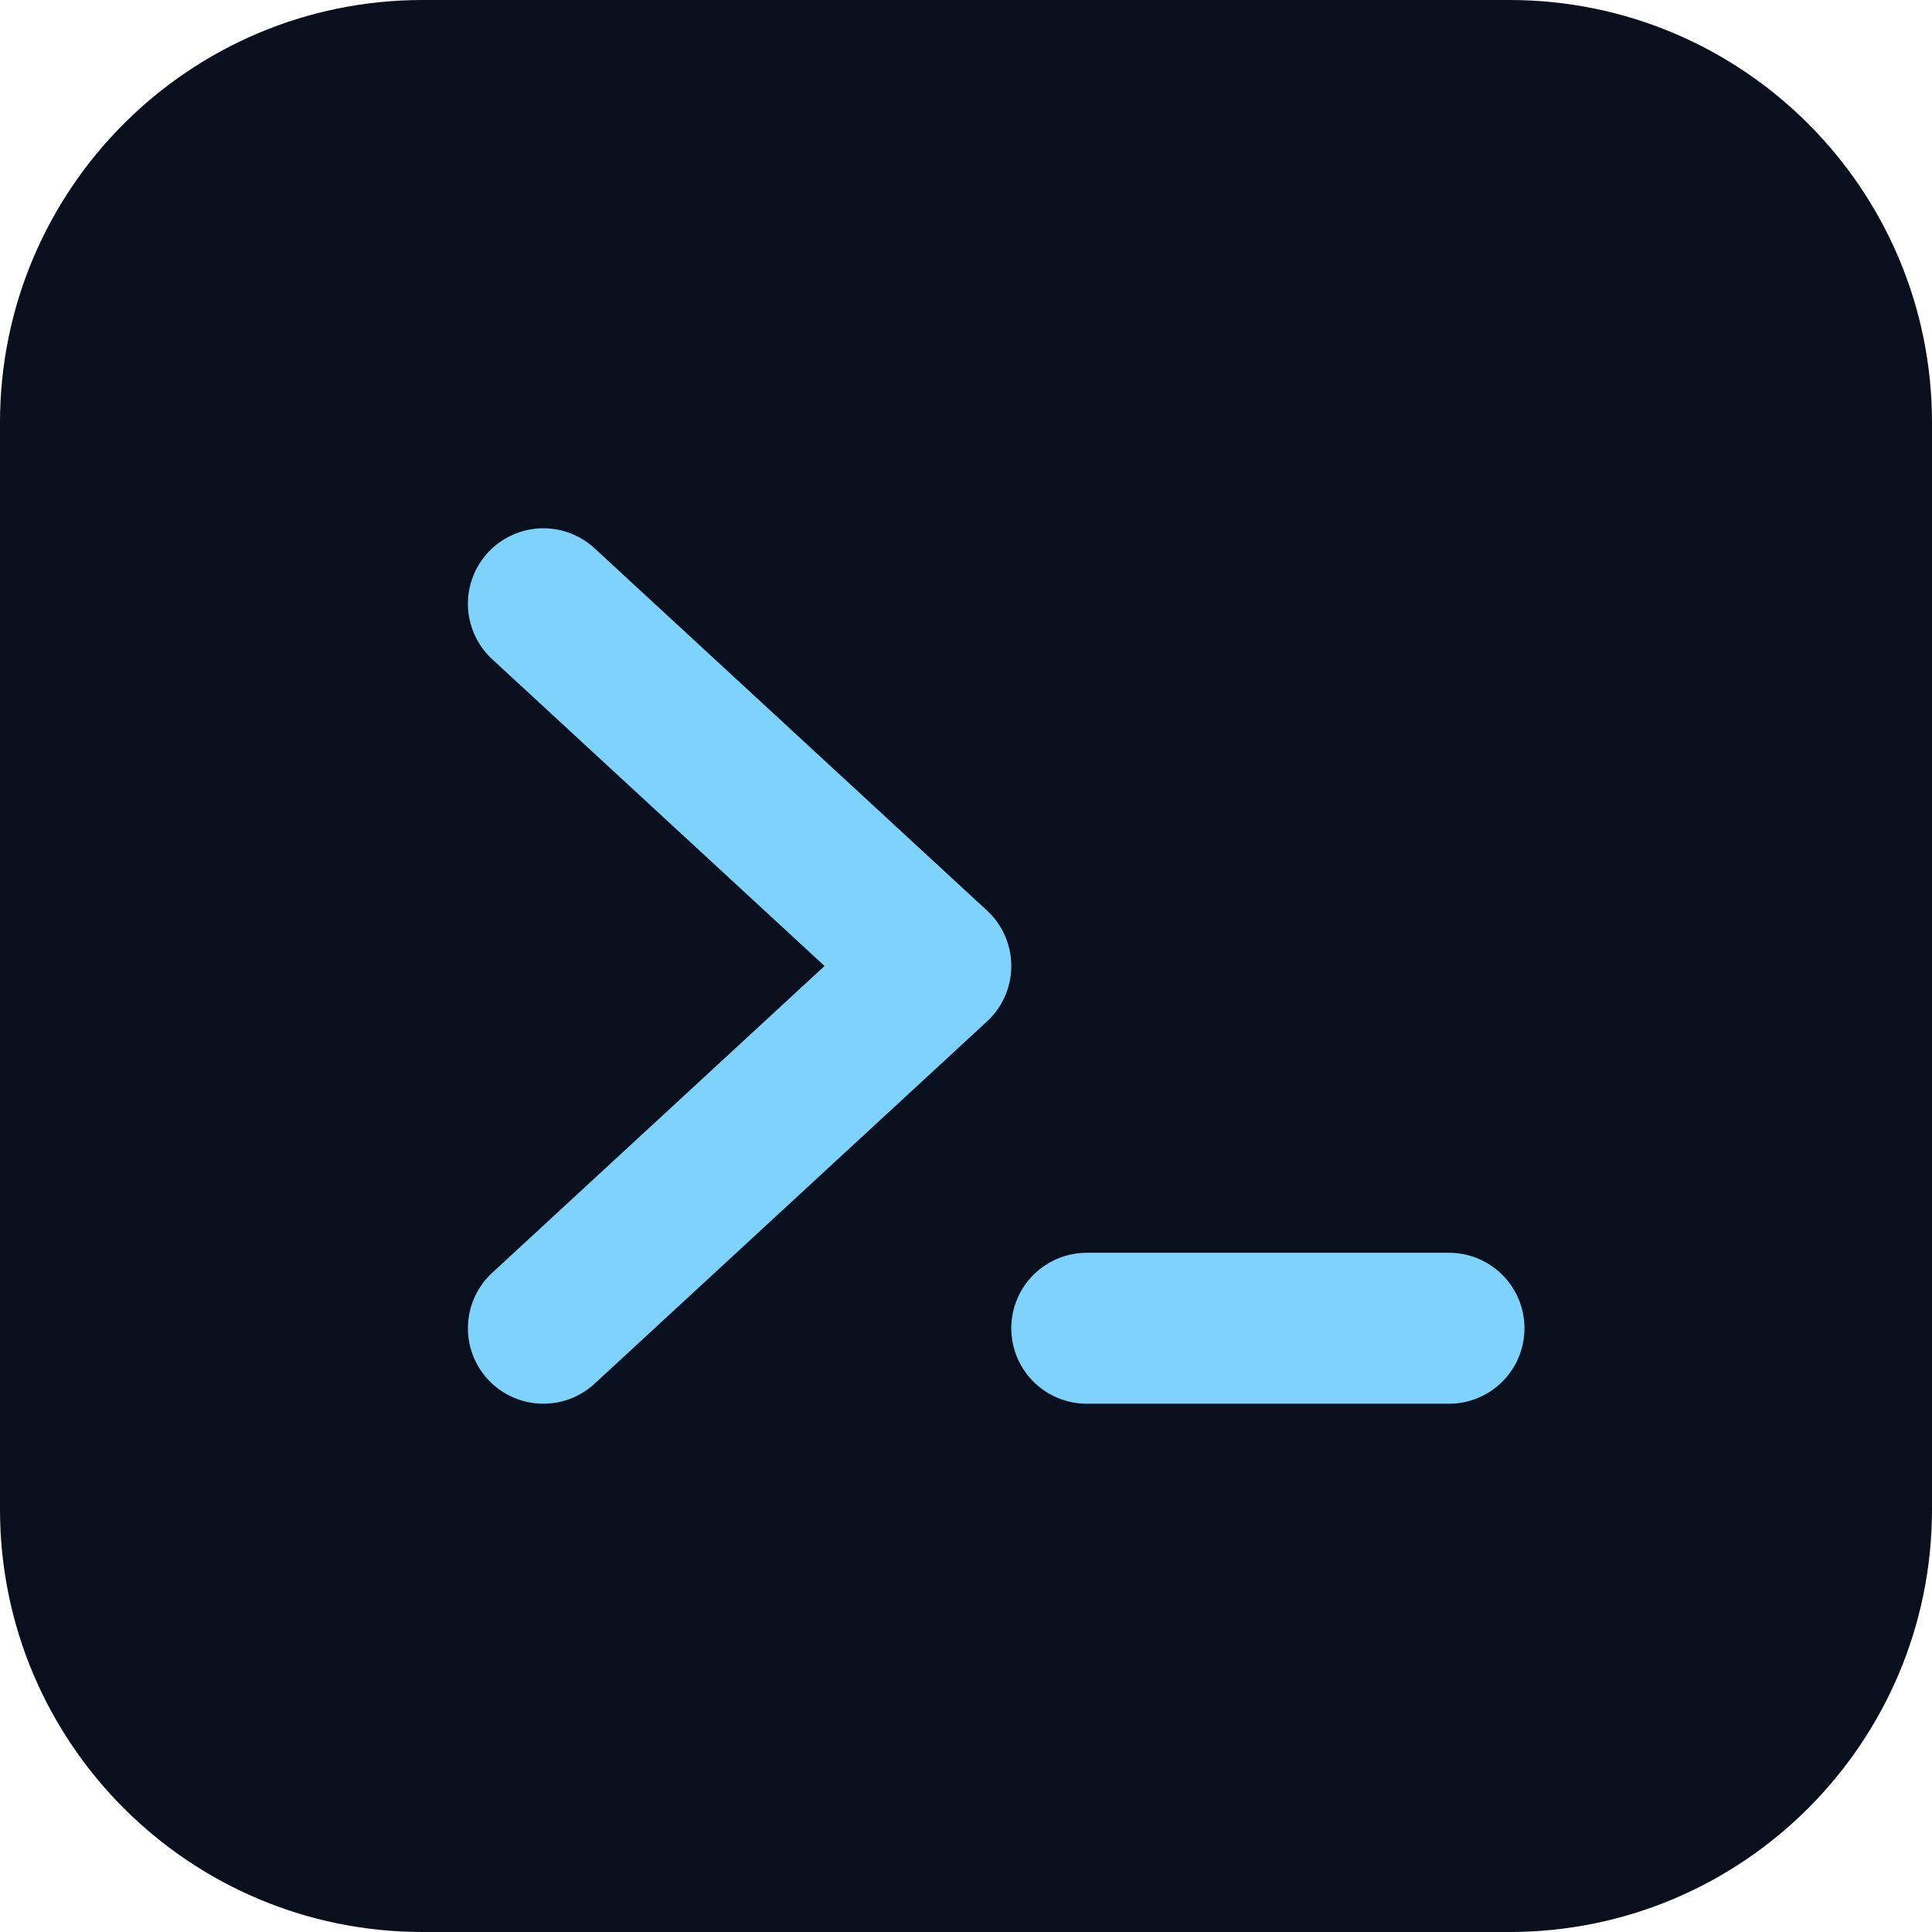
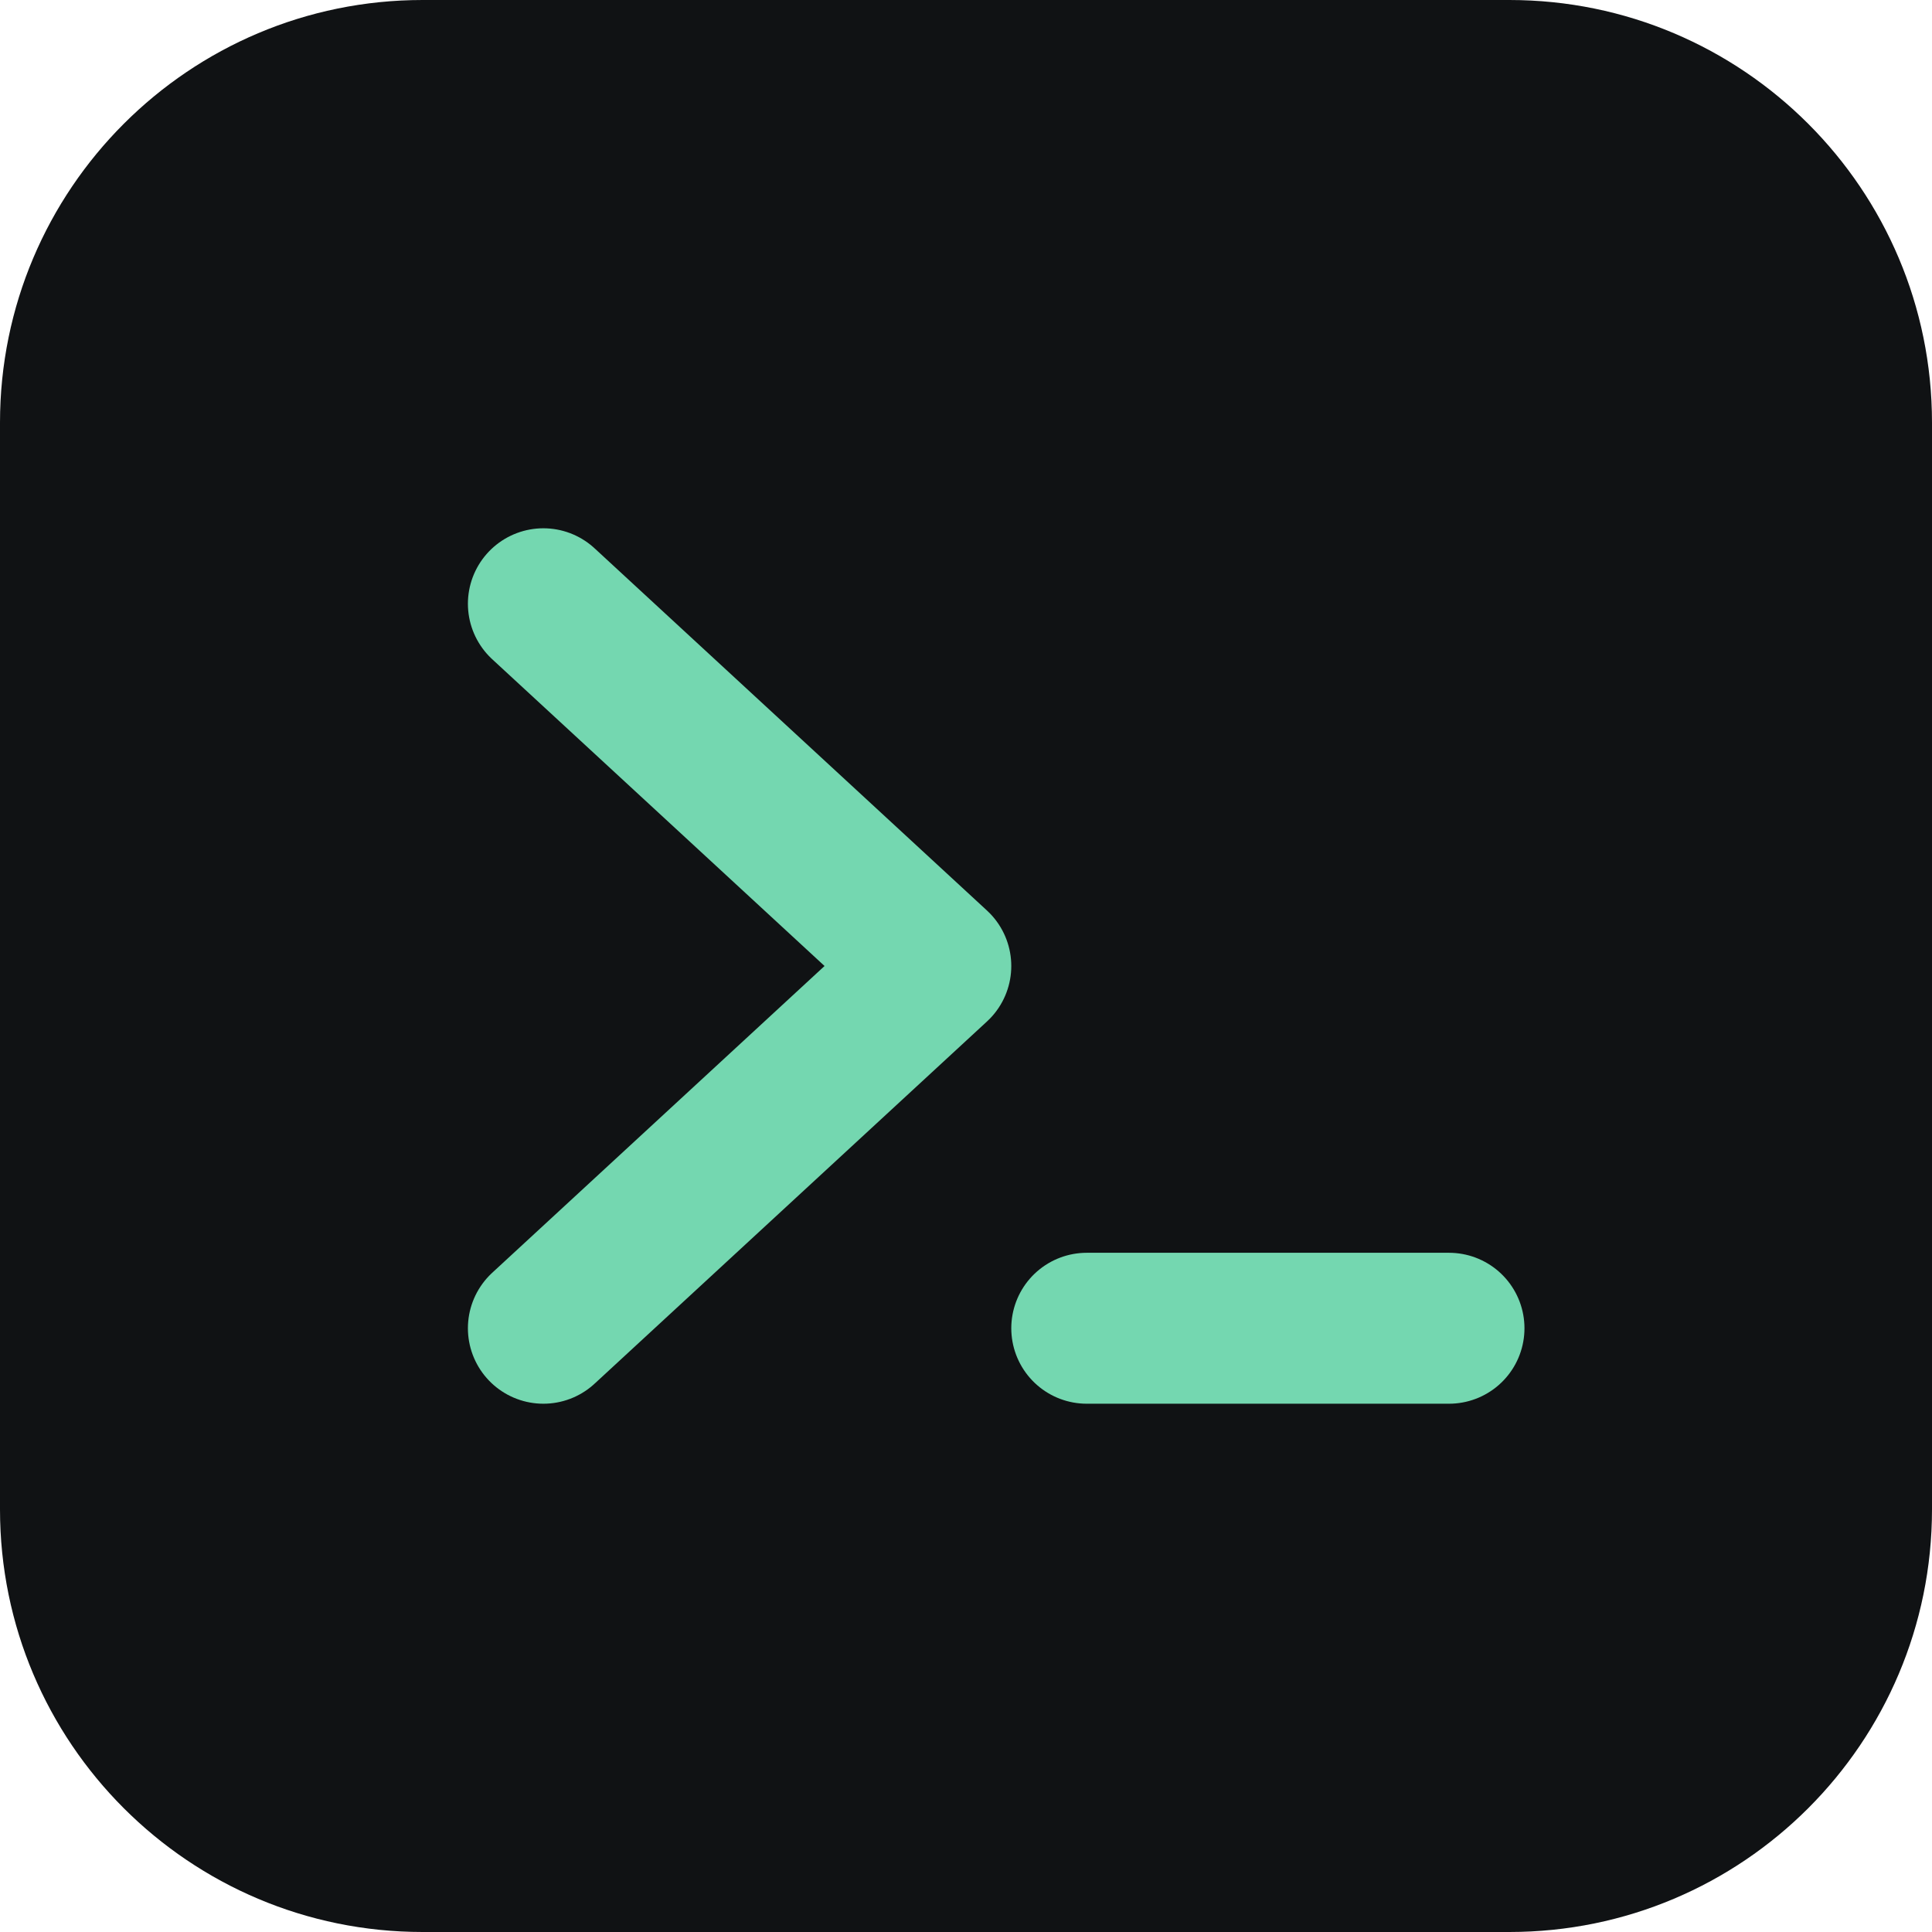
<svg xmlns="http://www.w3.org/2000/svg" viewBox="0 0 64 64">
-   <rect width="64" height="64" rx="14" fill="#090f1c" />
-   <path d="m18 20 13 12-13 12m18 0h12" fill="none" stroke="#7dd3fc" stroke-width="5" stroke-linecap="round" stroke-linejoin="round" />
+   <rect width="64" height="64" rx="14" fill="#101214" />
+   <path d="m18 20 13 12-13 12m18 0h12" fill="none" stroke="#74d7b0" stroke-width="5" stroke-linecap="round" stroke-linejoin="round" />
</svg>
